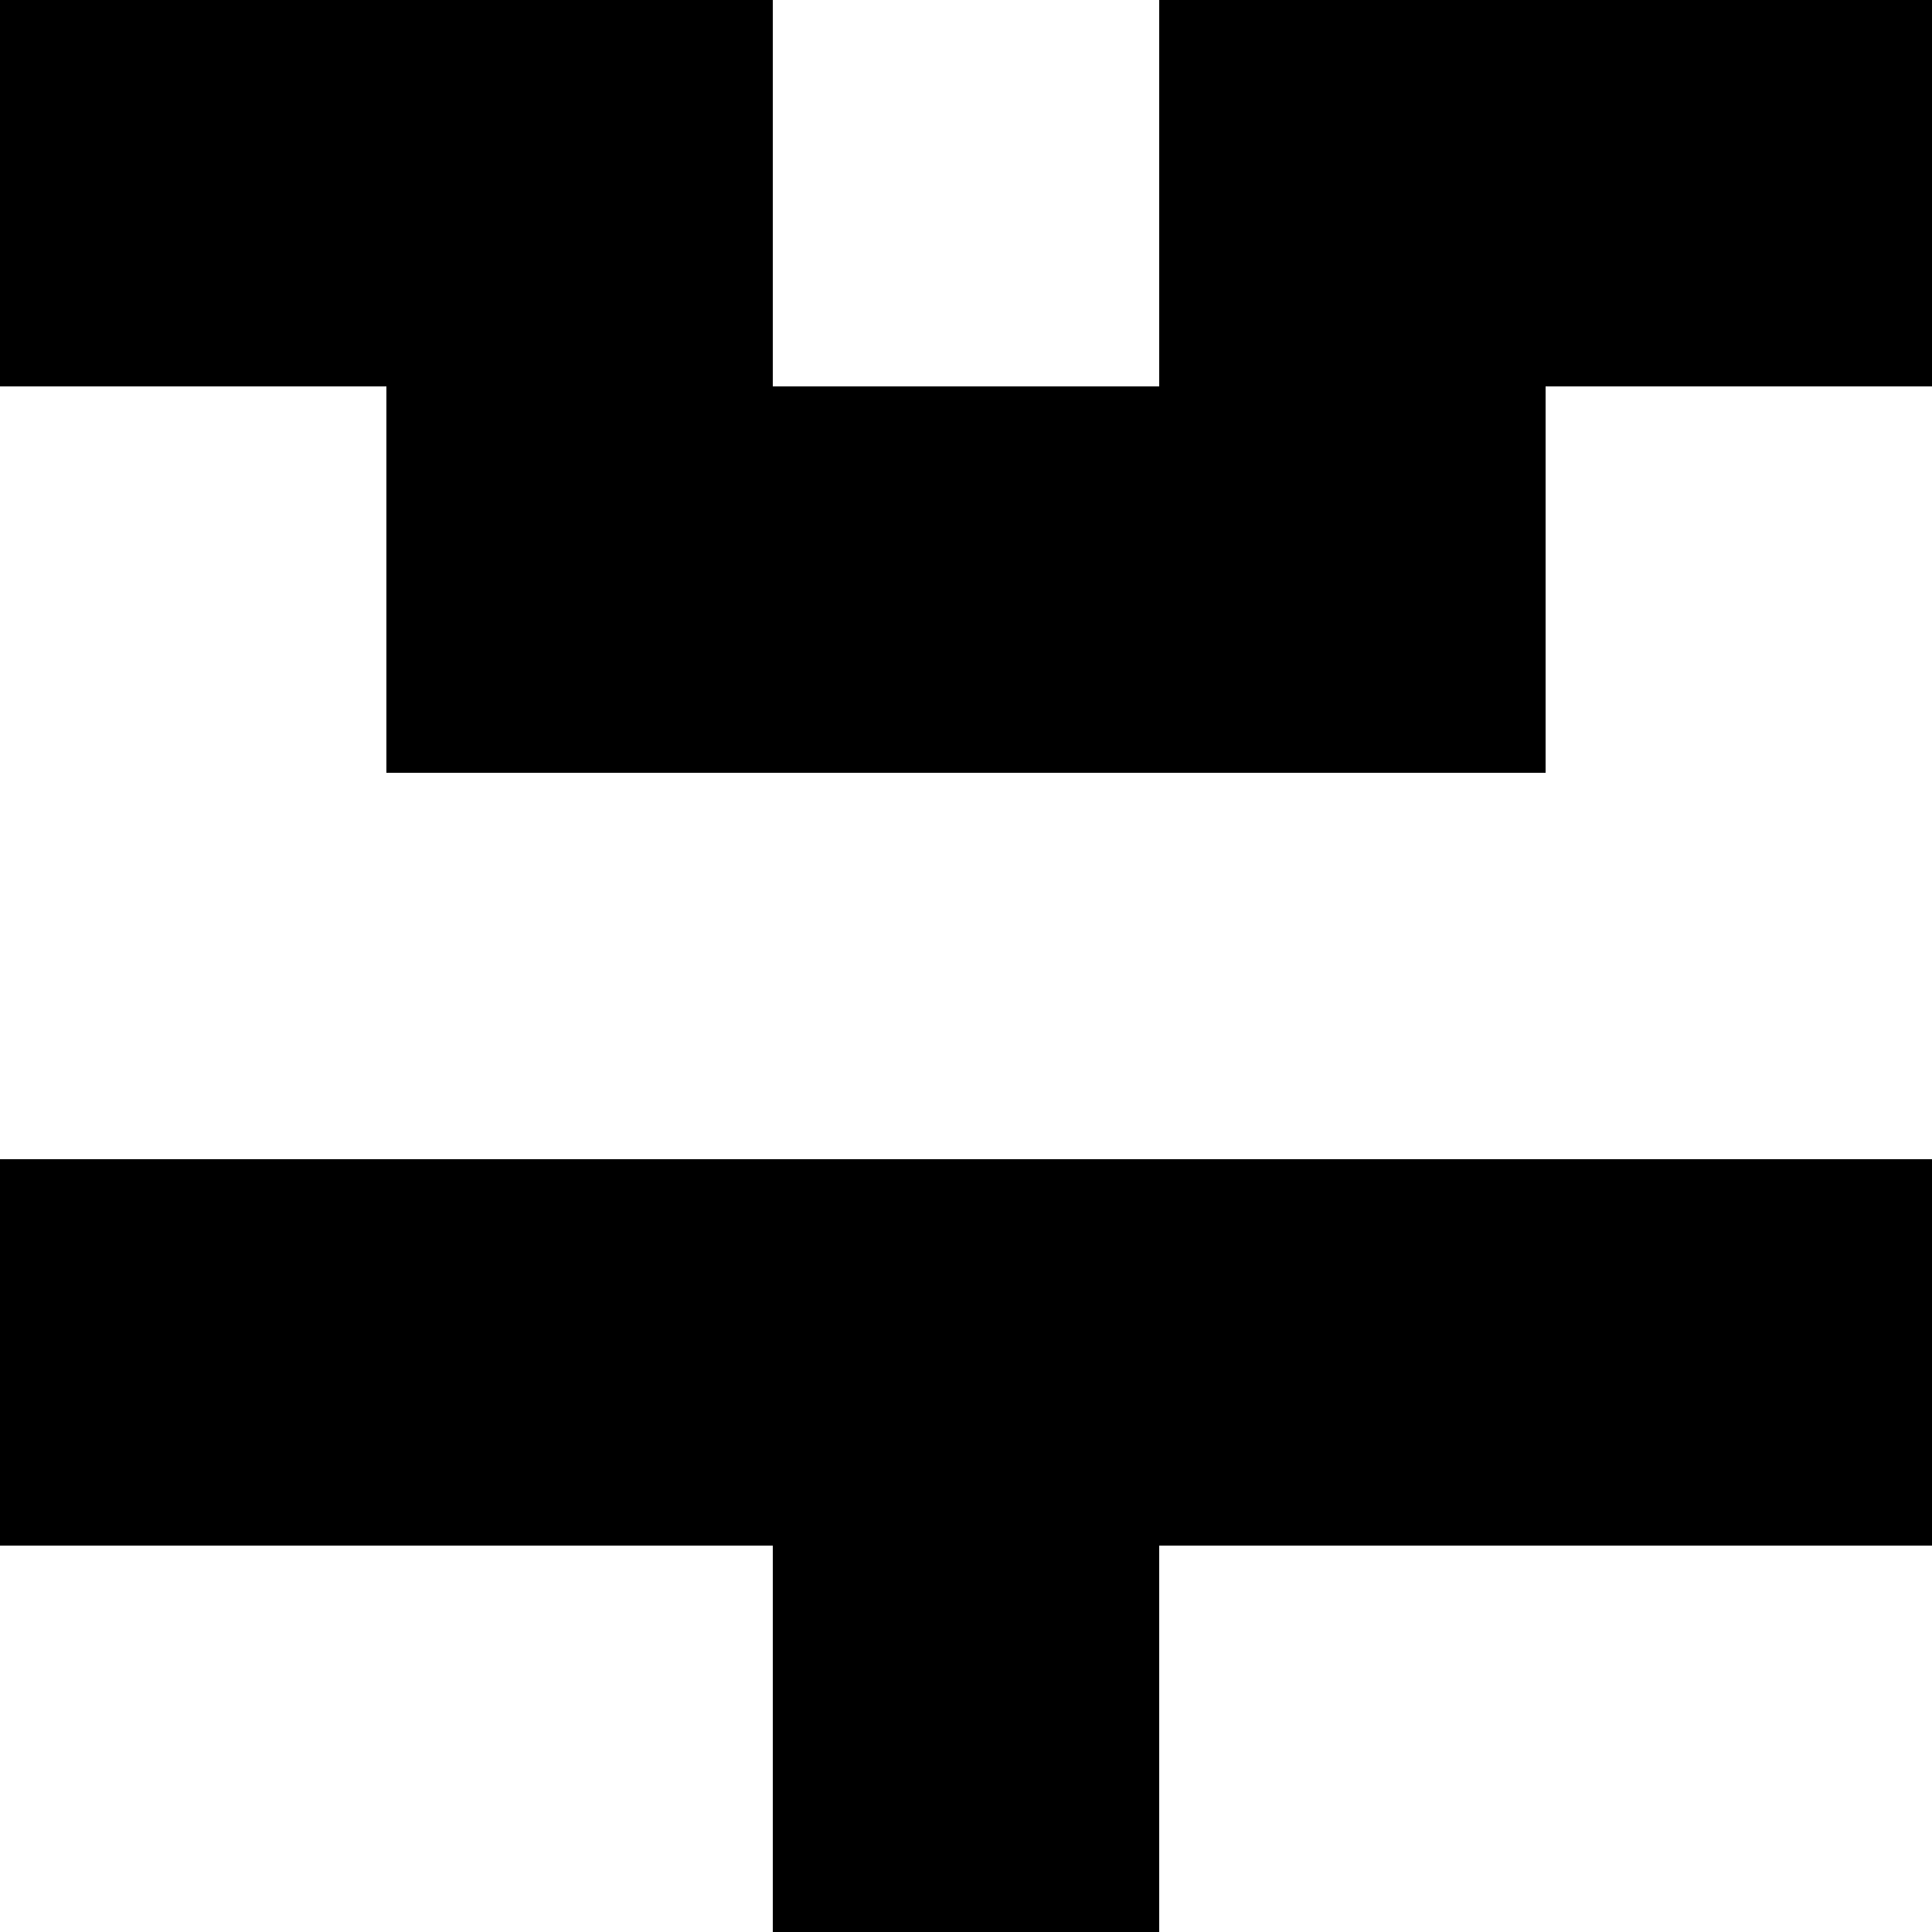
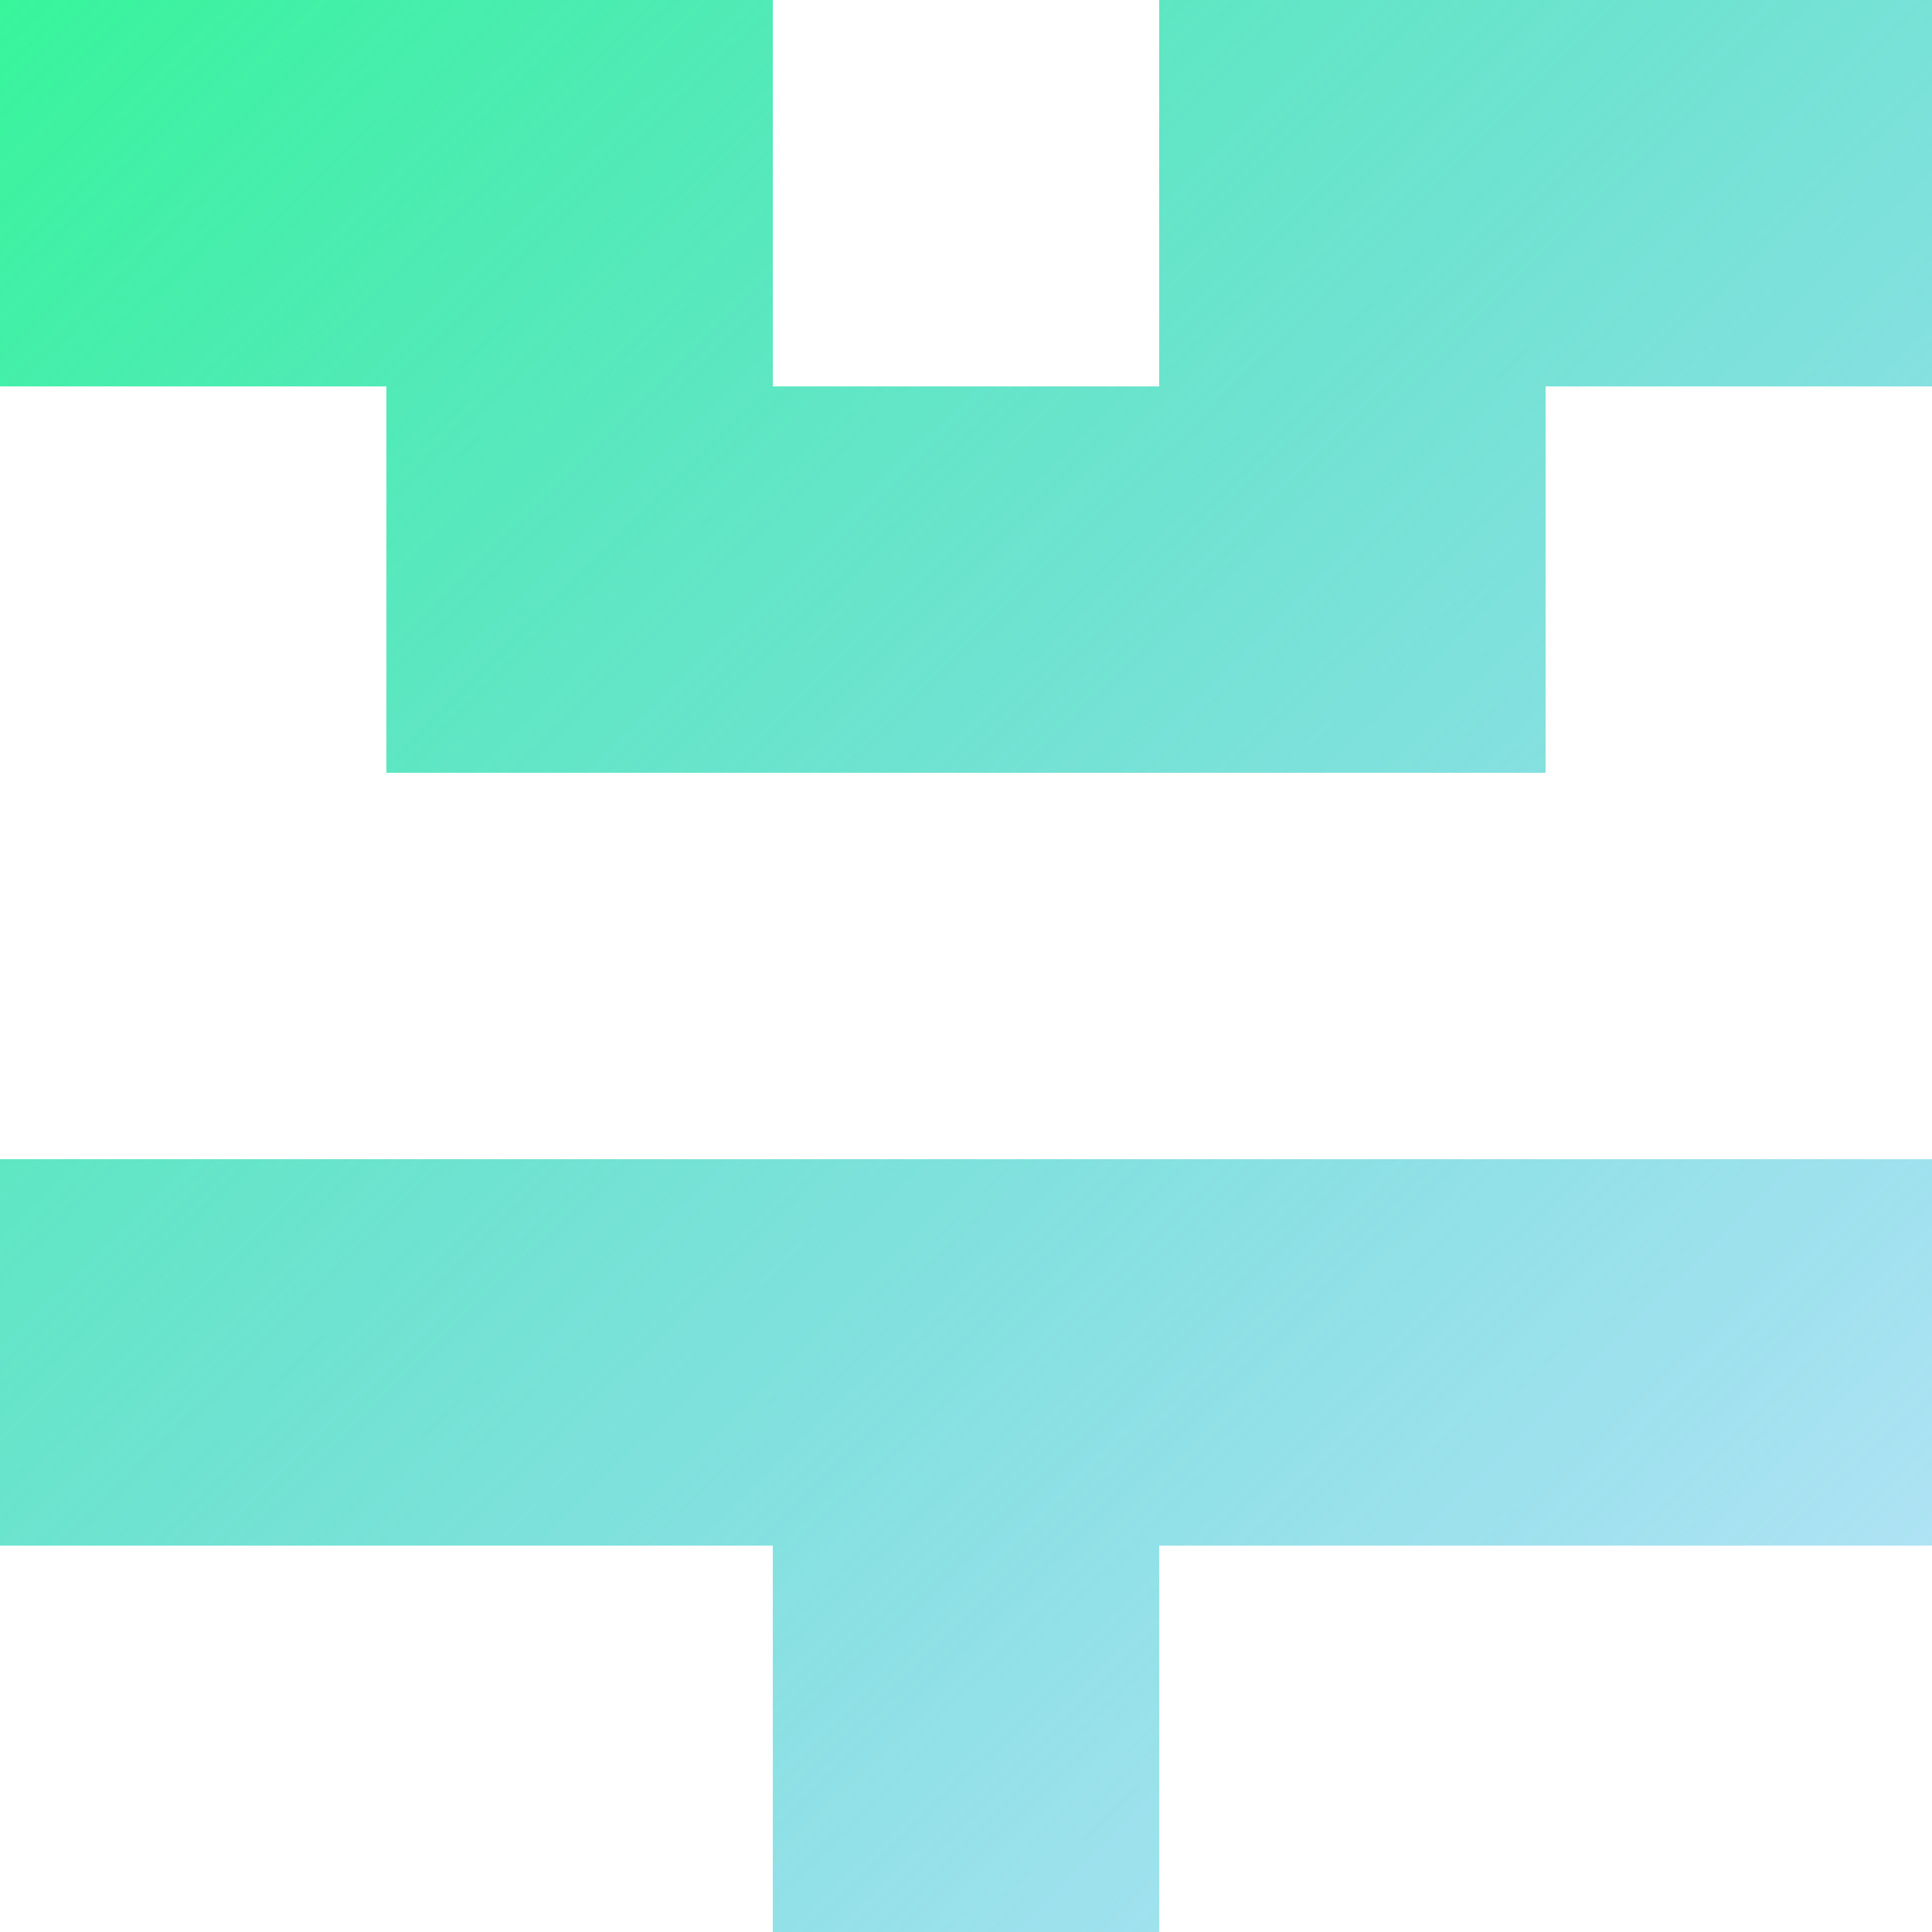
<svg xmlns="http://www.w3.org/2000/svg" width="100" height="100" viewBox="0 0 100 100" fill="none">
-   <path fill-rule="evenodd" clip-rule="evenodd" d="M0 0H40V20H60V0H100V20H80V40H20V20H0V0ZM0 60V80H40V100H60V80H100V60H0Z" fill="black" />
+   <path fill-rule="evenodd" clip-rule="evenodd" d="M0 0H40V20H60V0H100V20H80V40H20V20H0V0ZM0 60V80H40V100H60V80H100V60H0Z" fill="url(#paint0_linear_11_261)" />
+   <defs>
+     <linearGradient id="paint0_linear_11_261" x1="0" y1="0" x2="98.5" y2="100" gradientUnits="userSpaceOnUse">
+       <stop stop-color="#38F59B" />
+       <stop offset="1" stop-color="#2BB0EA" stop-opacity="0.32" />
+     </linearGradient>
+   </defs>
</svg>
